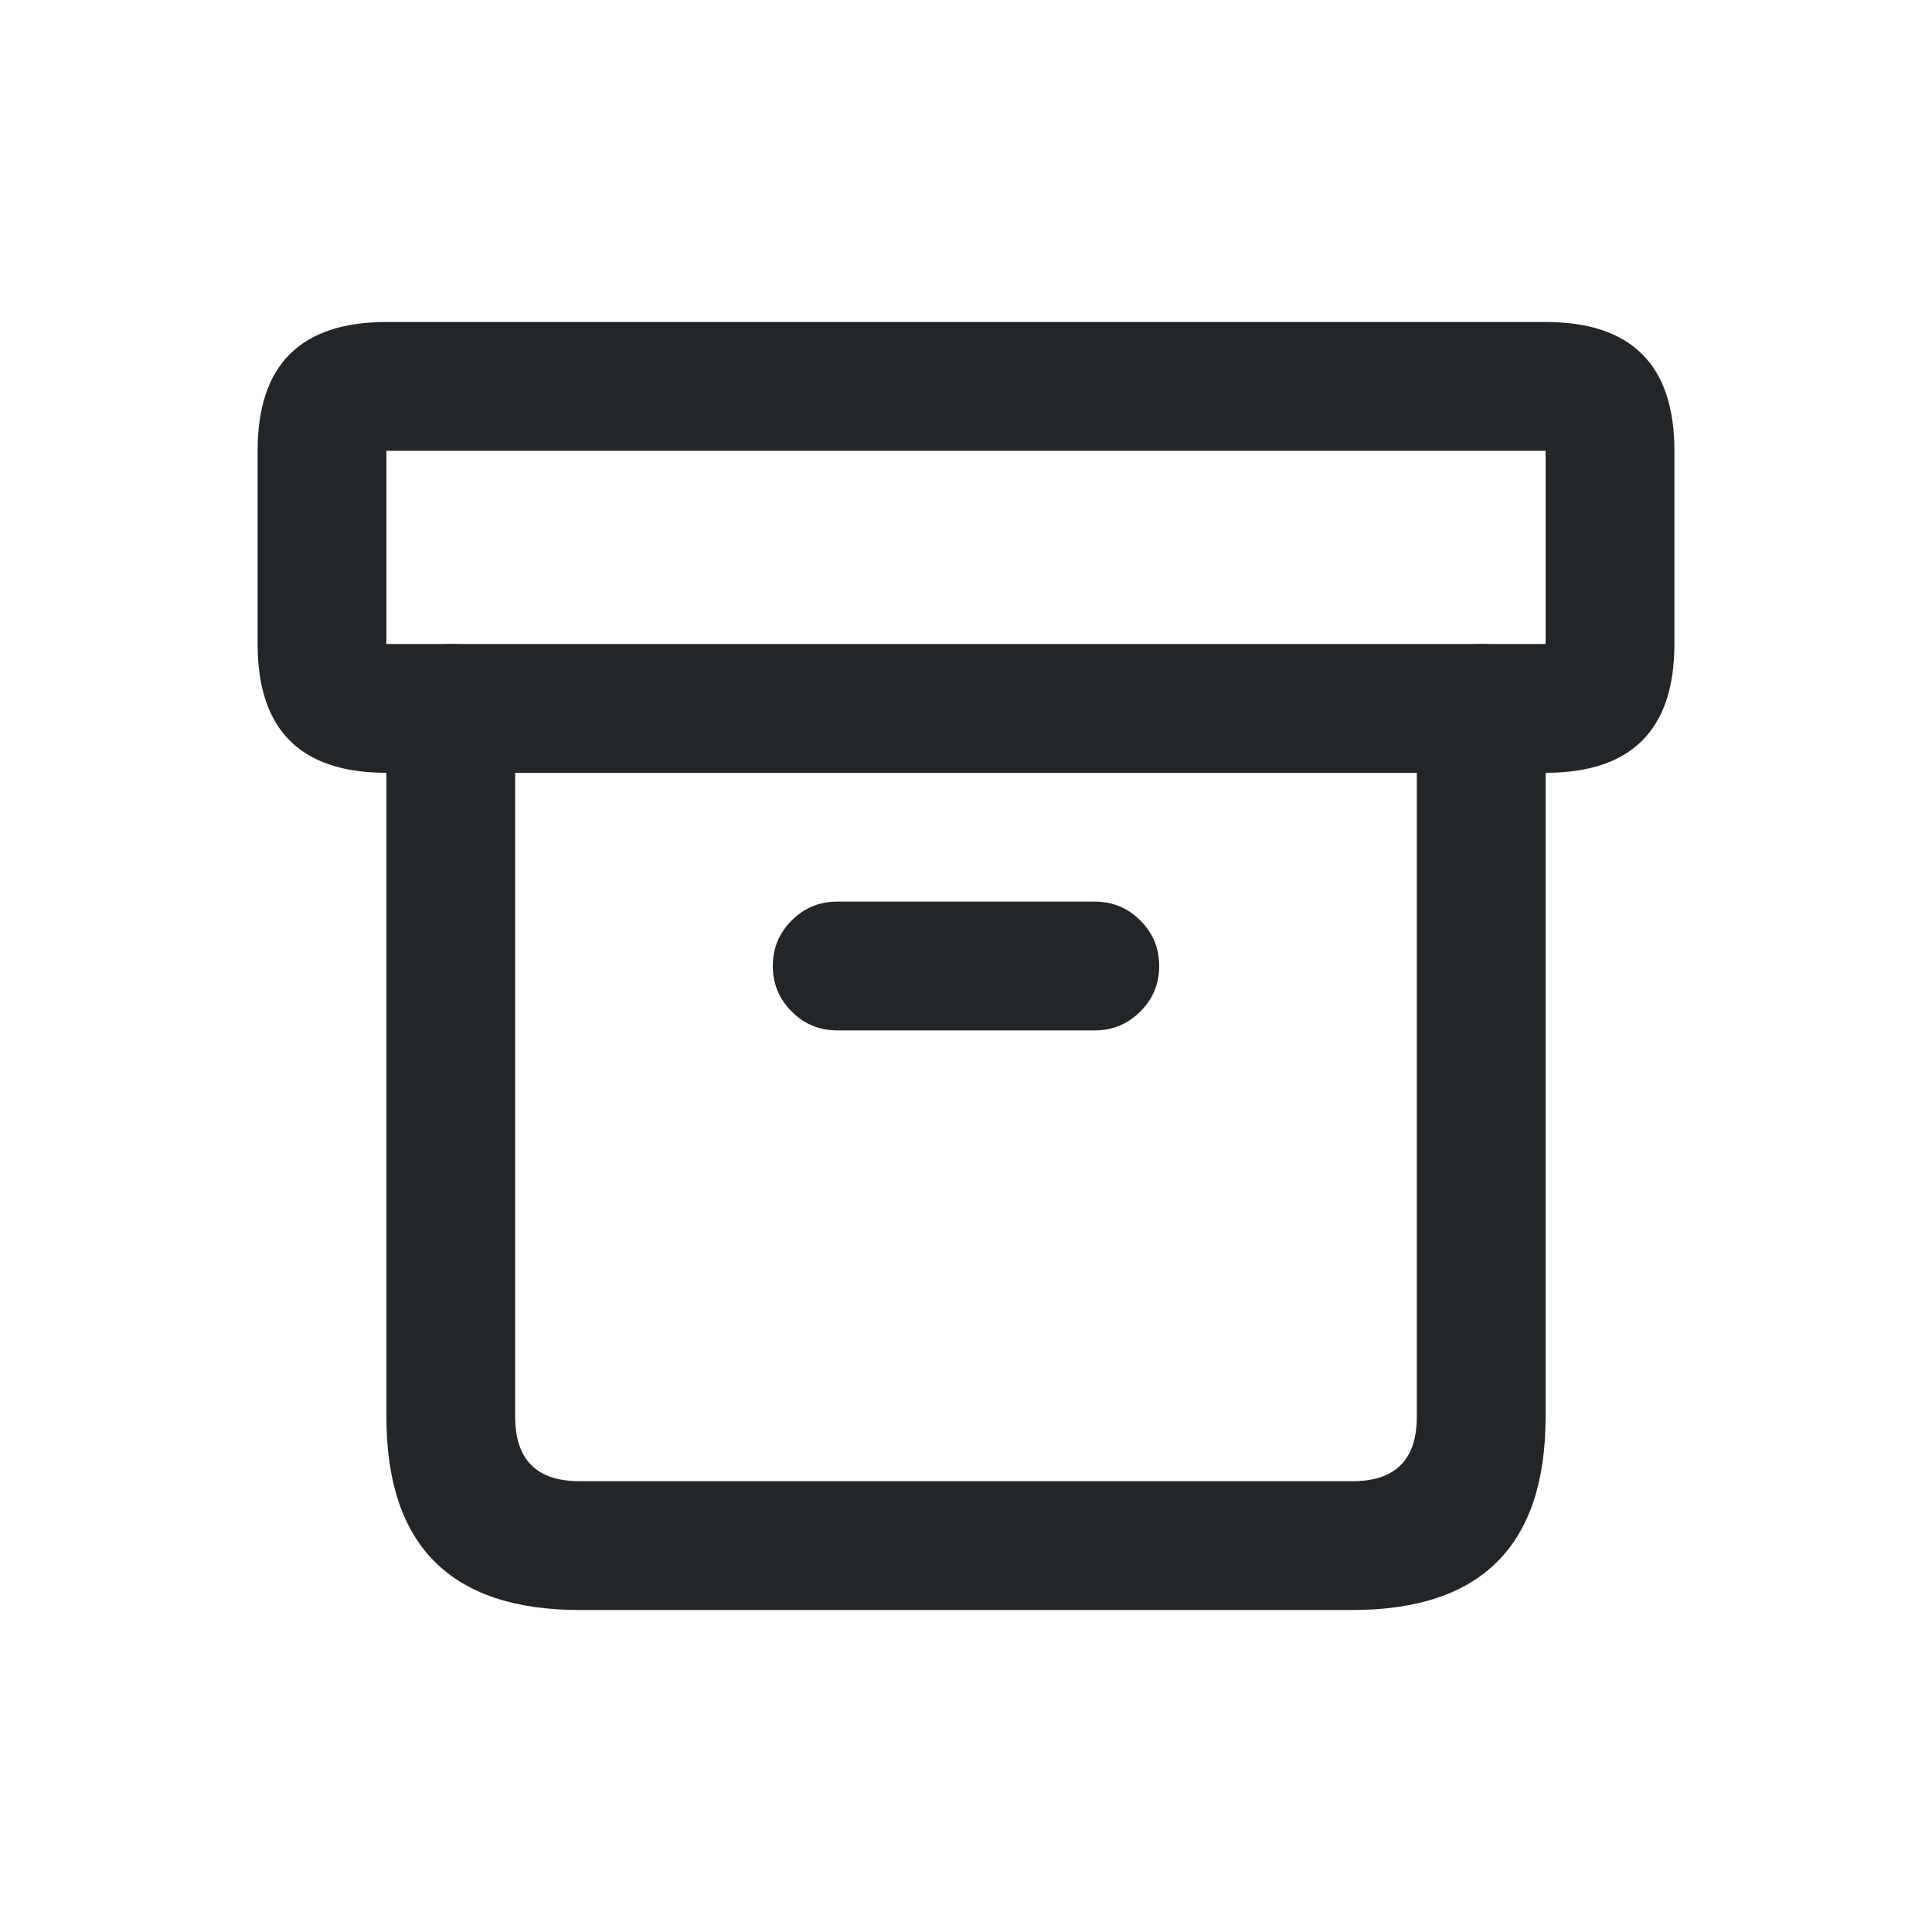
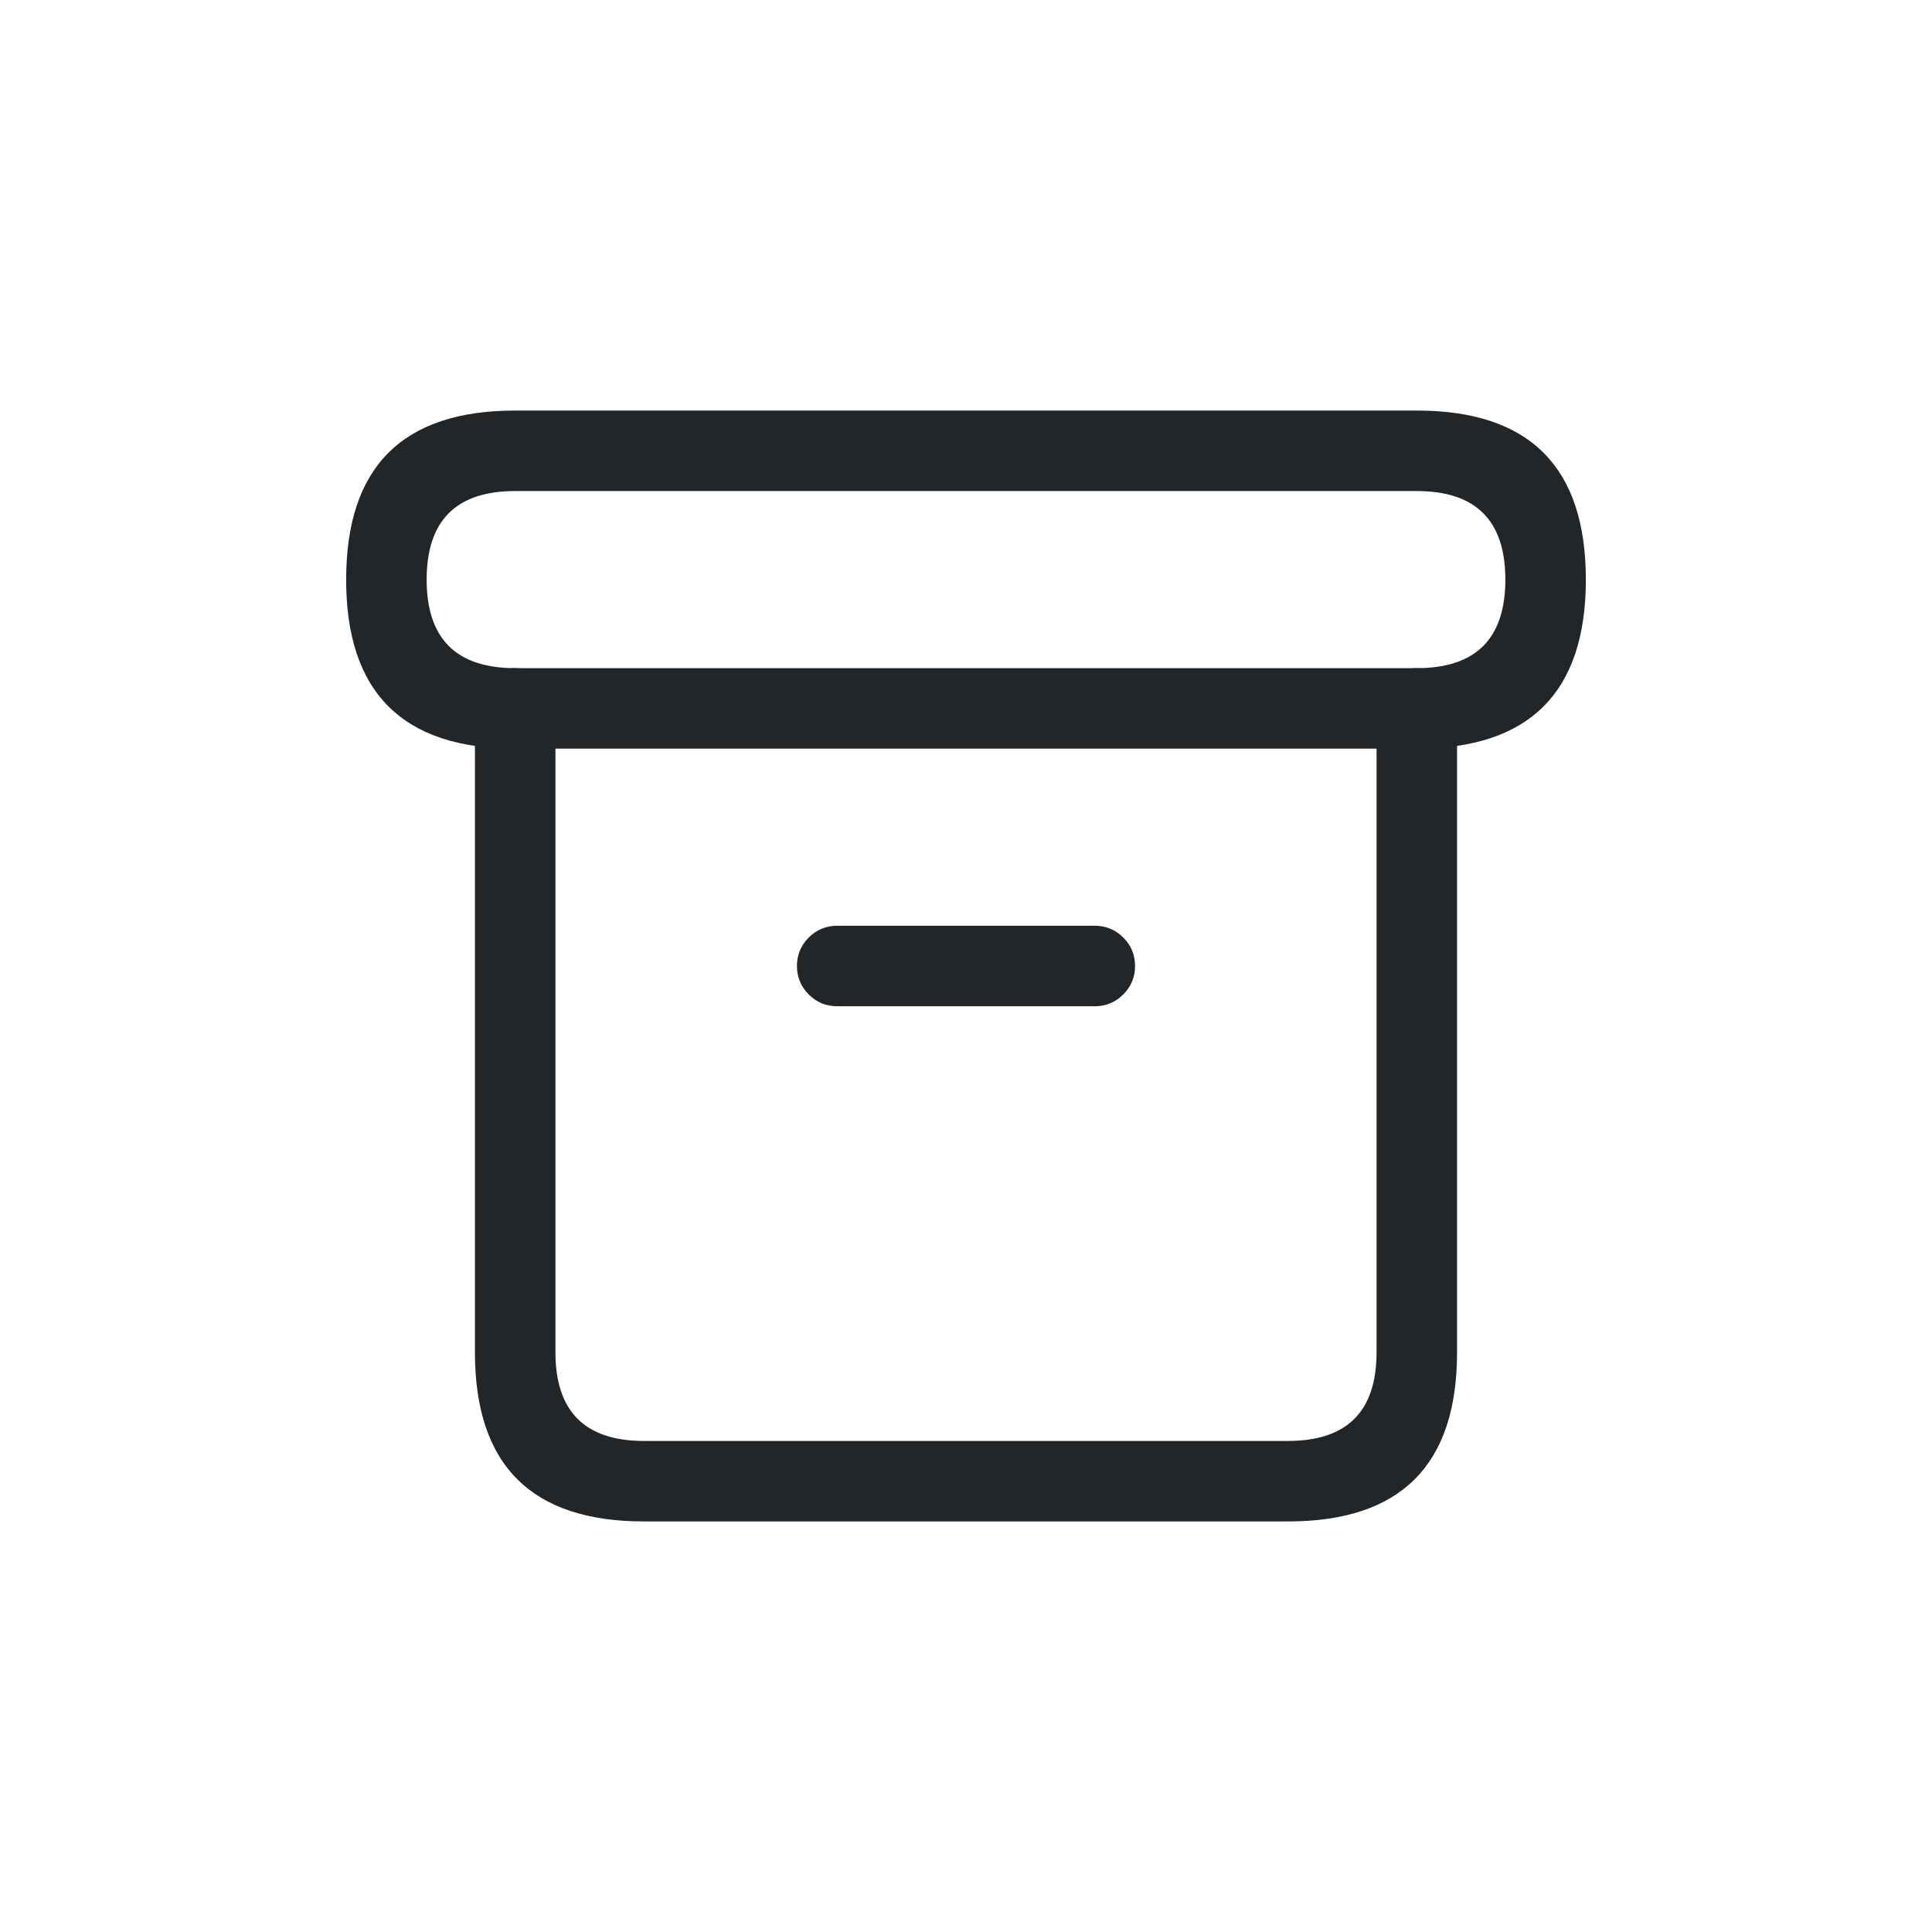
<svg xmlns="http://www.w3.org/2000/svg" width="16" height="16" viewBox="-3.0 -3.0 30.0 30.0">
  <defs>
    <style id="current-color-scheme" type="text/css">.ColorScheme-Text { color: #232629; }</style>
  </defs>
-   <path fill="currentColor" d="M3,2 L21,2 Q23,2 23,4 L23,7 Q23,9 21,9 L3,9 Q1,9 1,7 L1,4 Q1,2 3,2 Z M3,4 L3,7 L21,7 L21,4 Z" class="ColorScheme-Text" />
-   <path fill="currentColor" d="M5,8 L5,19 Q5,20 6,20 L18,20 Q19,20 19,19 L19,8 Q19,7.586 19.293,7.293 Q19.586,7 20,7 Q20.414,7 20.707,7.293 Q21,7.586 21,8 L21,19 Q21,22 18,22 L6,22 Q3,22 3,19 L3,8 Q3,7.586 3.293,7.293 Q3.586,7 4,7 Q4.414,7 4.707,7.293 Q5,7.586 5,8 Z" class="ColorScheme-Text" />
-   <path fill="currentColor" d="M10,11 L14,11 Q14.414,11 14.707,11.293 Q15,11.586 15,12 Q15,12.414 14.707,12.707 Q14.414,13 14,13 L10,13 Q9.586,13 9.293,12.707 Q9,12.414 9,12 Q9,11.586 9.293,11.293 Q9.586,11 10,11 Z" class="ColorScheme-Text" />
+   <path fill="currentColor" d="M2.375,6 Q2.375,3.375 5,3.375 L19,3.375 Q21.625,3.375 21.625,6 Q21.625,8.625 19,8.625 L5,8.625 Q2.375,8.625 2.375,6 Z M3.625,6 Q3.625,7.375 5,7.375 L19,7.375 Q20.375,7.375 20.375,6 Q20.375,4.625 19,4.625 L5,4.625 Q3.625,4.625 3.625,6 Z" class="ColorScheme-Text" />
+   <path fill="currentColor" d="M5.625,8 L5.625,18 Q5.625,19.375 7,19.375 L17,19.375 Q18.375,19.375 18.375,18 L18.375,8 Q18.375,7.741 18.558,7.558 Q18.741,7.375 19,7.375 Q19.259,7.375 19.442,7.558 Q19.625,7.741 19.625,8 L19.625,18 Q19.625,20.625 17,20.625 L7,20.625 Q4.375,20.625 4.375,18 L4.375,8 Q4.375,7.741 4.558,7.558 Q4.741,7.375 5,7.375 Q5.259,7.375 5.442,7.558 Q5.625,7.741 5.625,8 Z" class="ColorScheme-Text" />
+   <path fill="currentColor" d="M10,11.375 L14,11.375 Q14.259,11.375 14.442,11.558 Q14.625,11.741 14.625,12 Q14.625,12.259 14.442,12.442 Q14.259,12.625 14,12.625 L10,12.625 Q9.741,12.625 9.558,12.442 Q9.375,12.259 9.375,12 Q9.375,11.741 9.558,11.558 Q9.741,11.375 10,11.375 Z" class="ColorScheme-Text" />
</svg>
